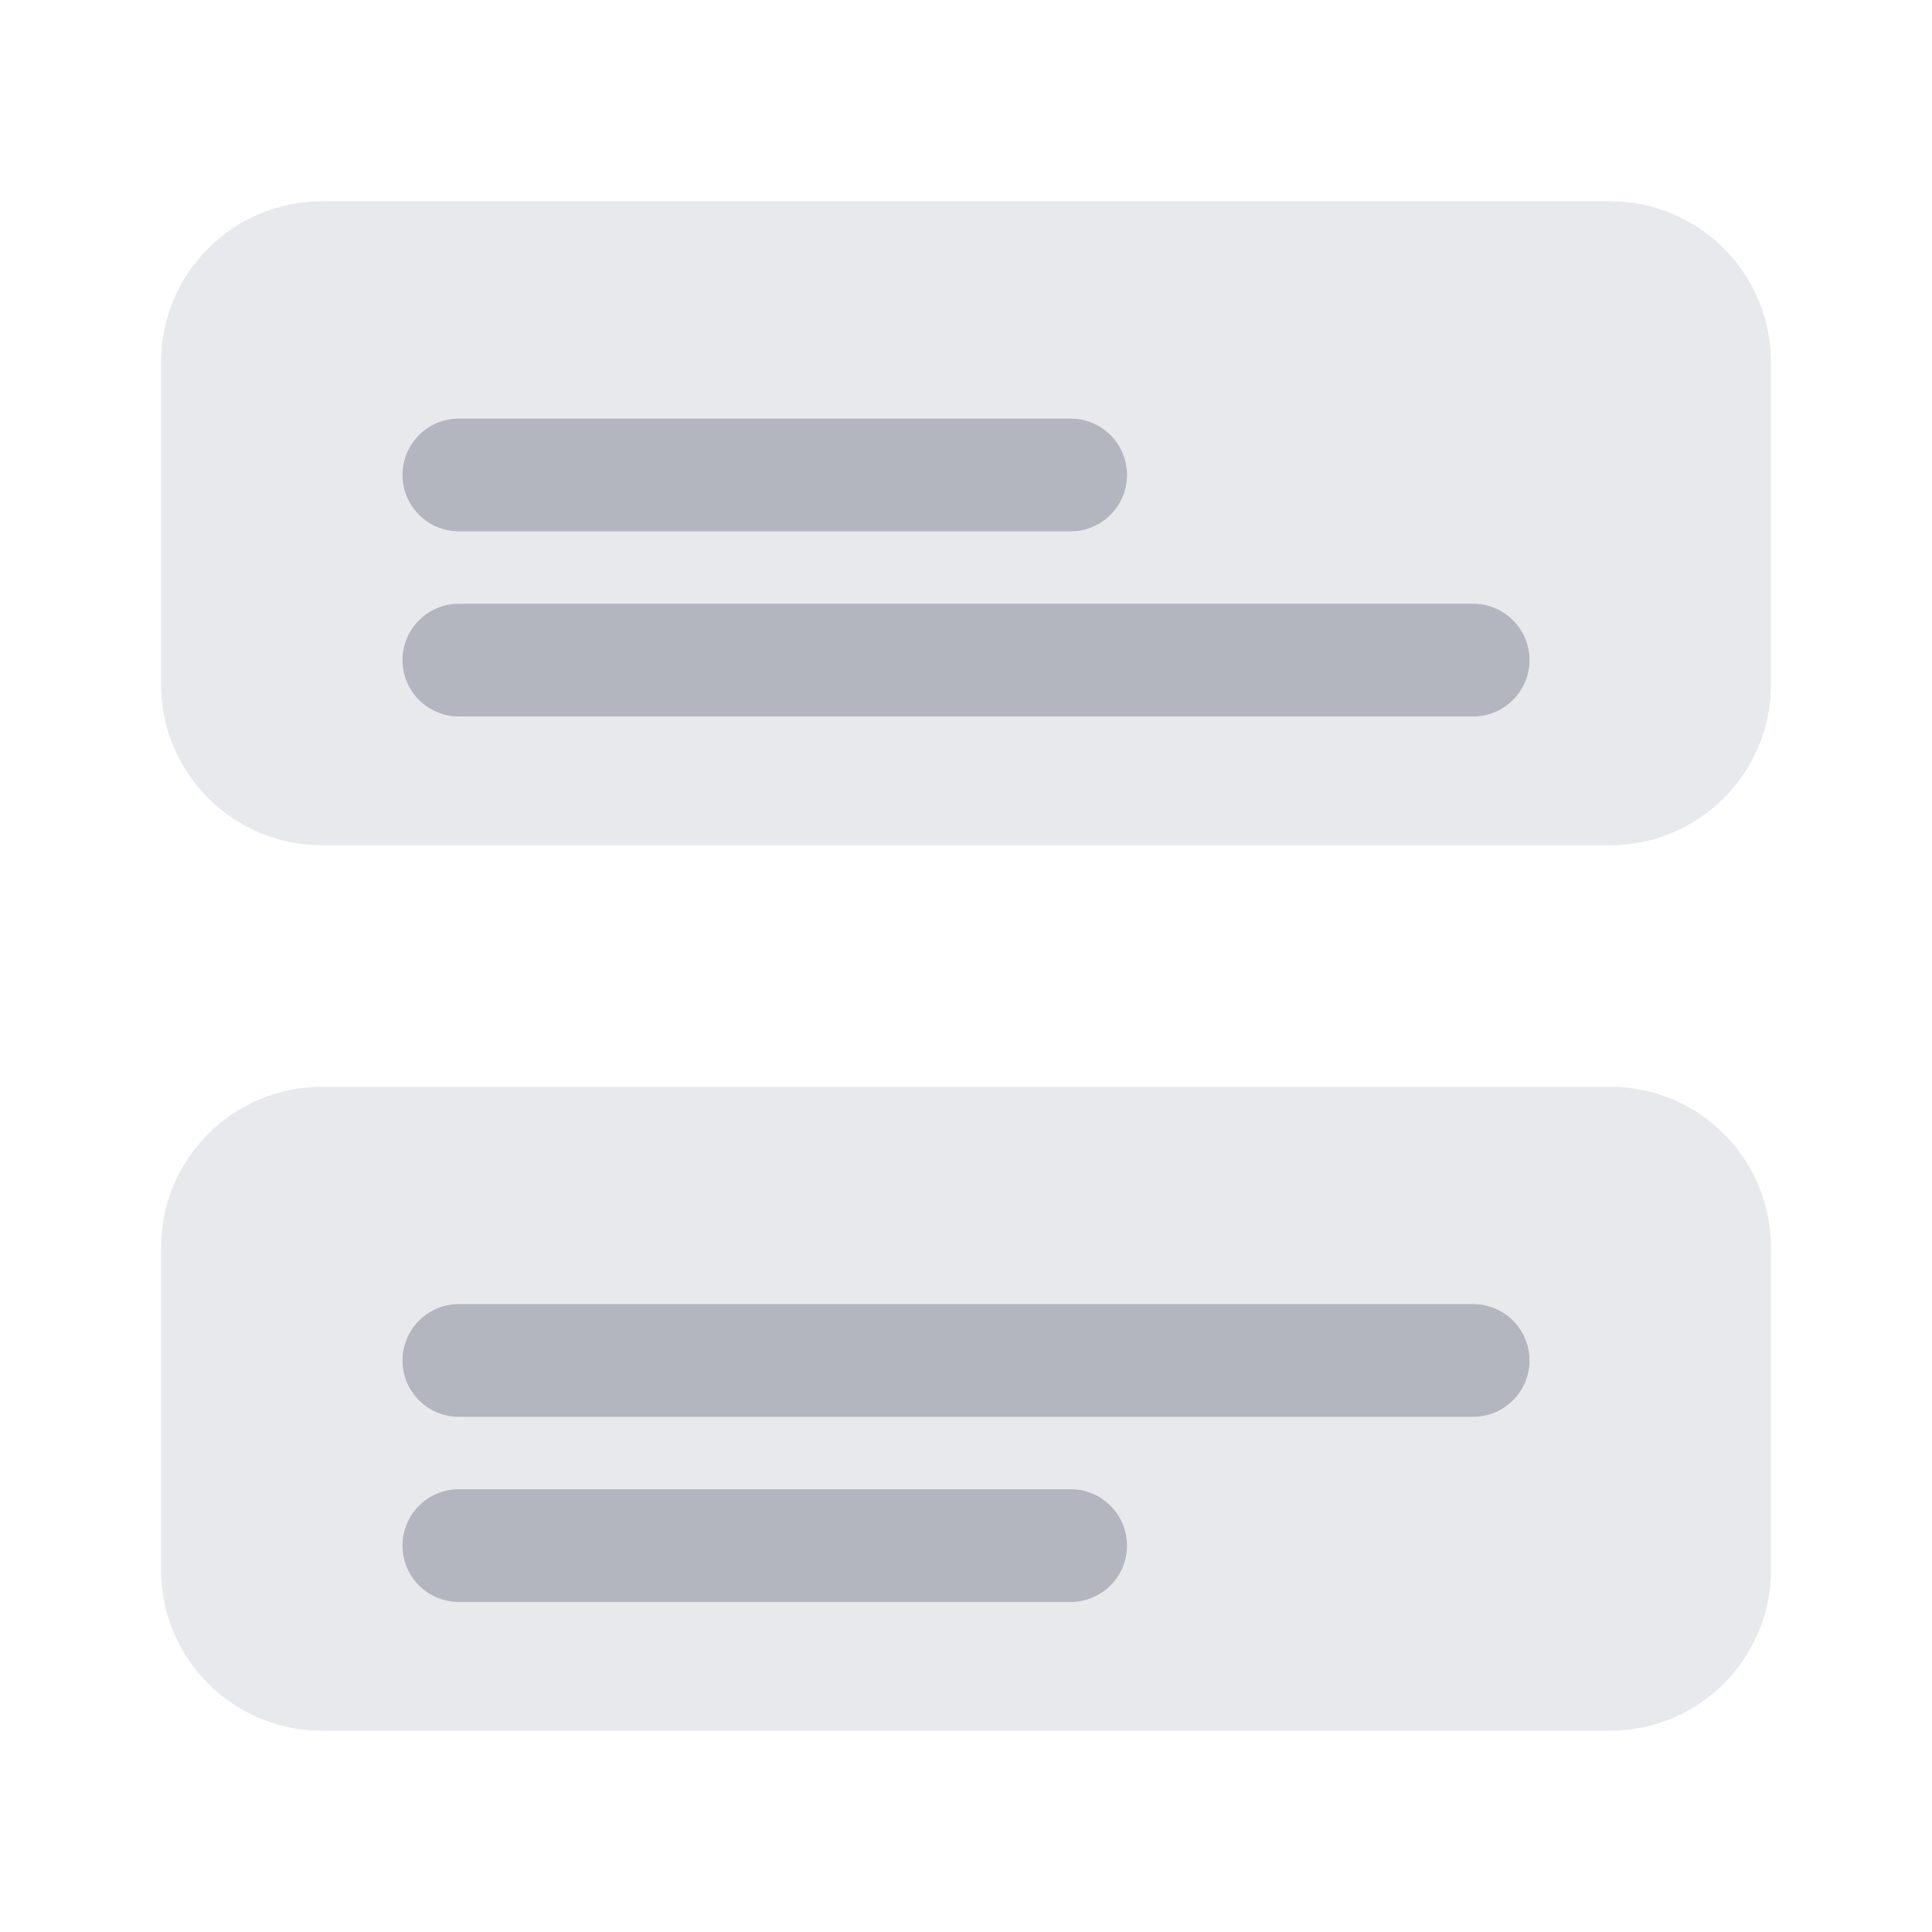
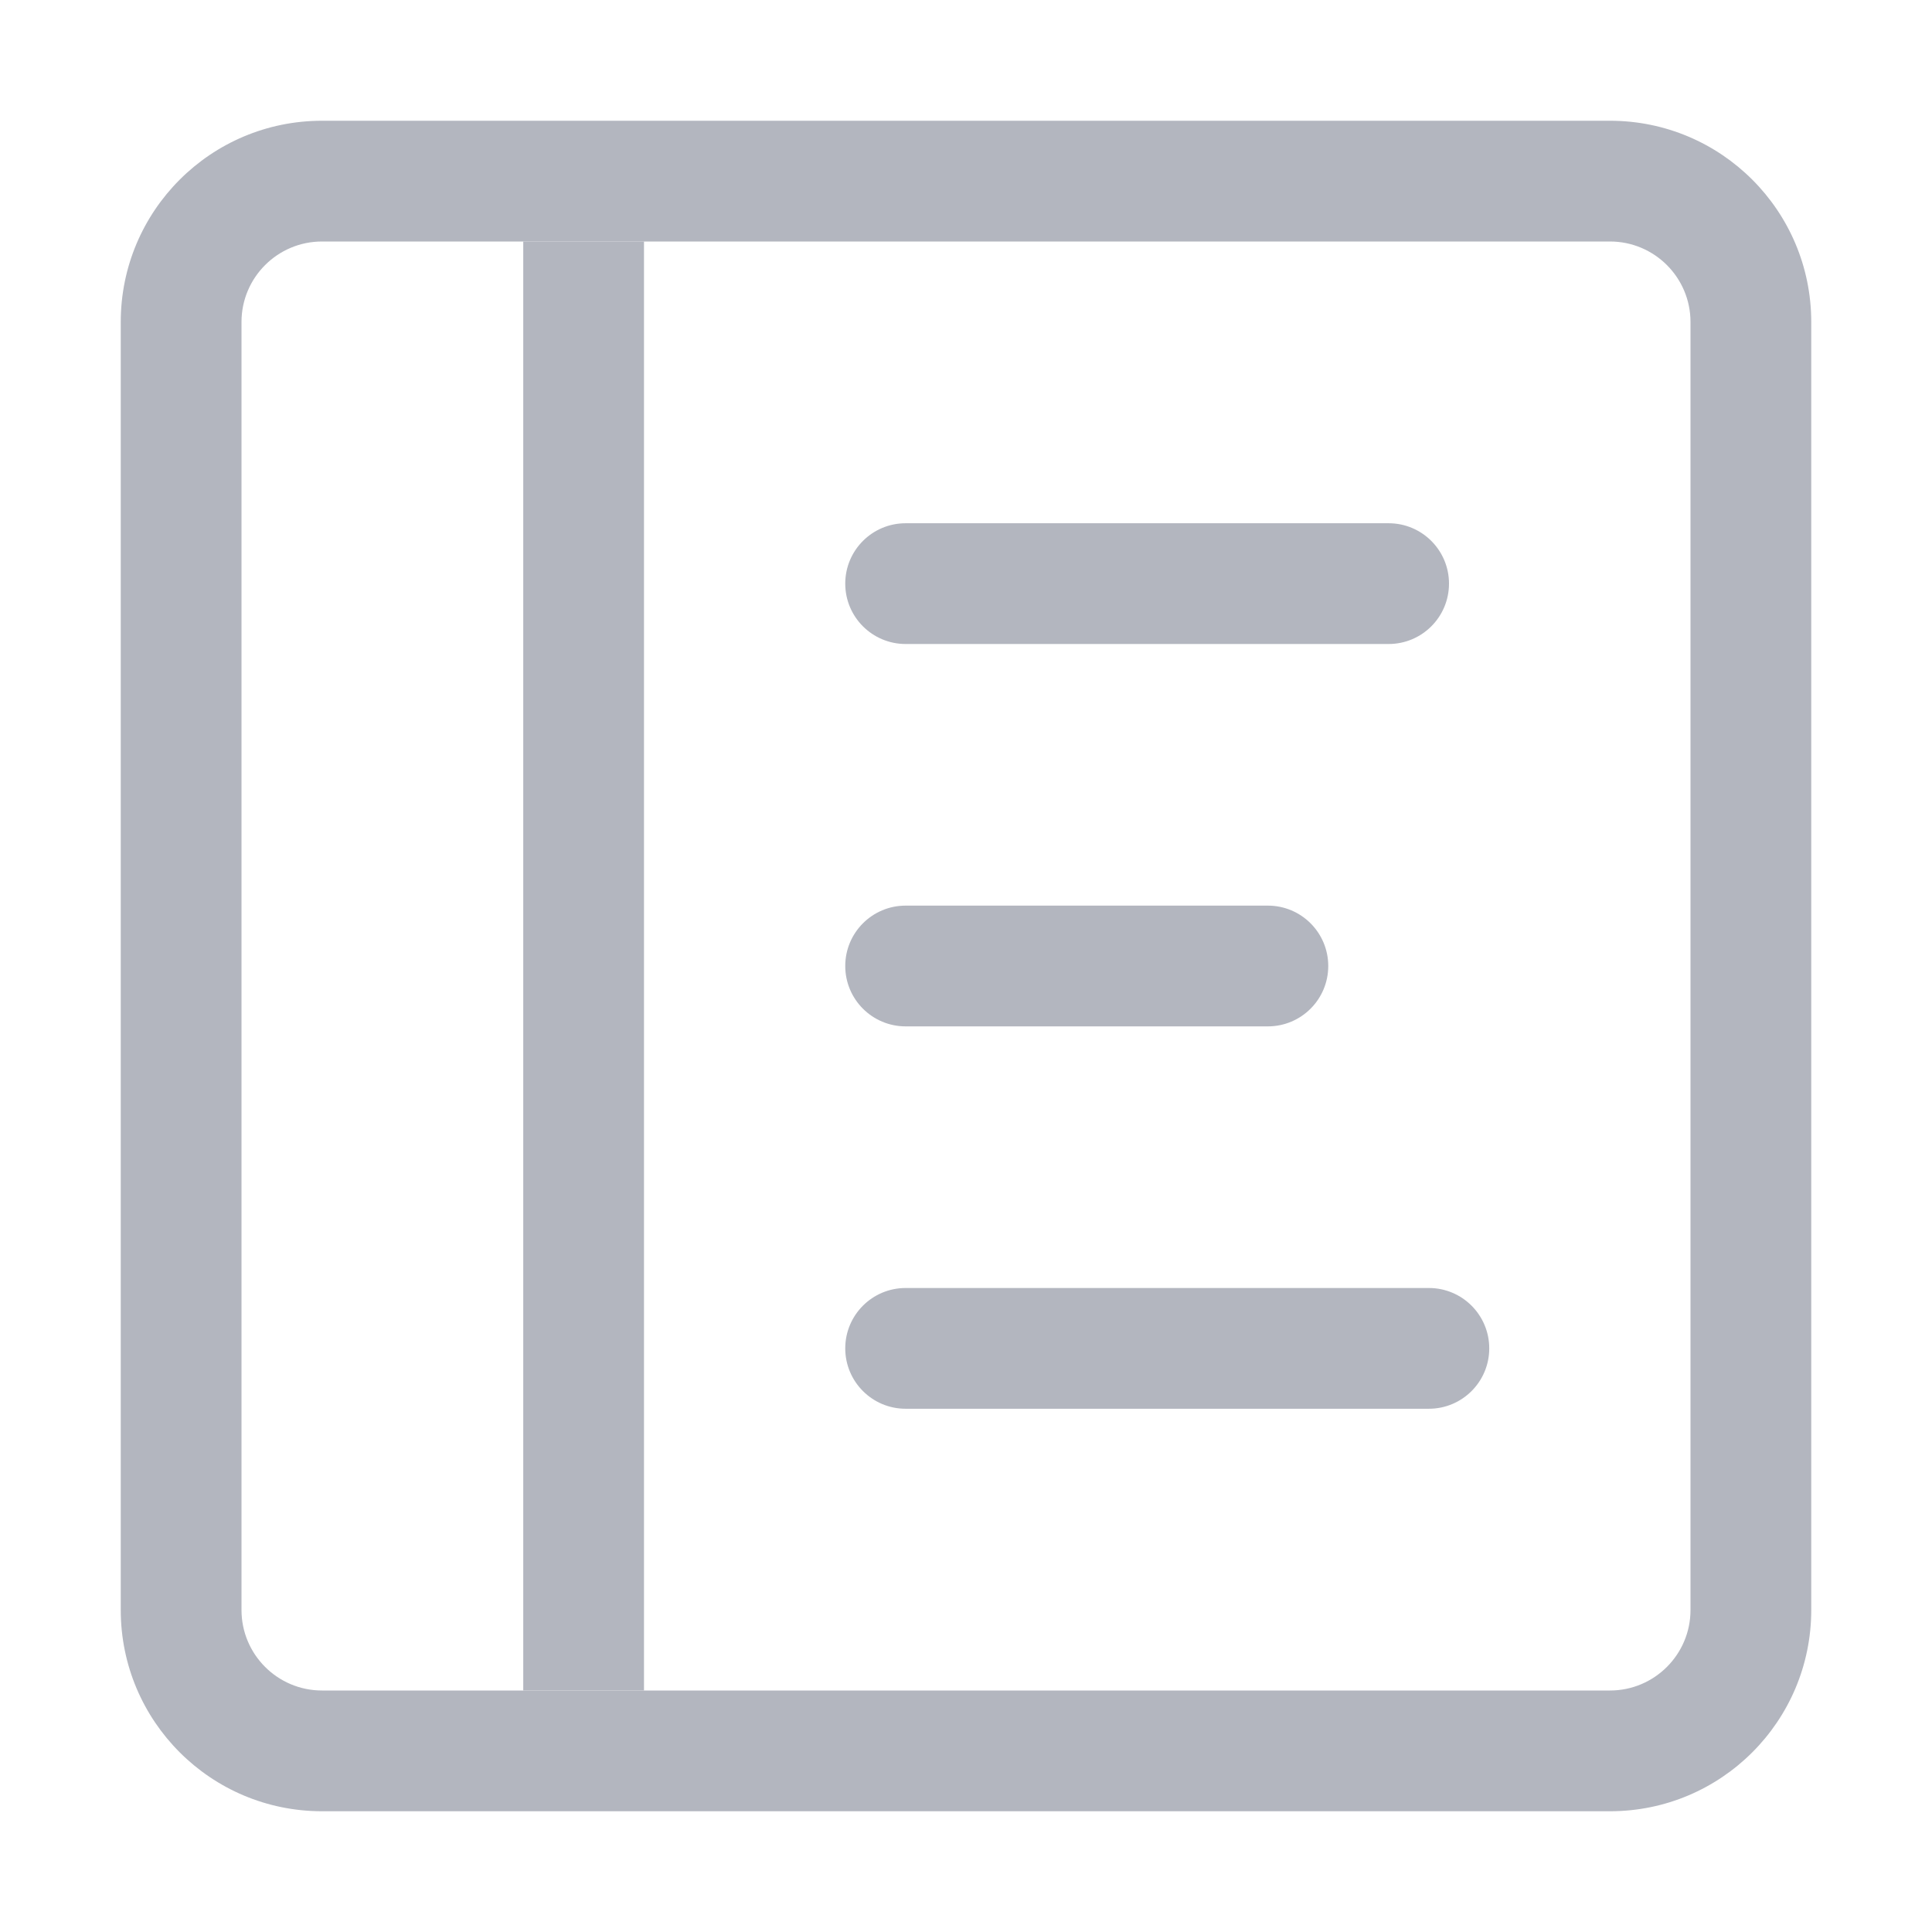
<svg xmlns="http://www.w3.org/2000/svg" width="24" height="24" viewBox="0 0 24 24" fill="none">
-   <rect x="2" y="2.5" width="20" height="8" rx="2" fill="#b3b6bf" fill-opacity="0.3" />
-   <rect x="5" y="5.2" width="9" height="1.4" rx="0.7" fill="#b3b6bf" />
-   <rect x="5" y="7.5" width="14" height="1.4" rx="0.7" fill="#b3b6bf" />
-   <rect x="2" y="13.5" width="20" height="8" rx="2" fill="#b3b6bf" fill-opacity="0.3" />
-   <rect x="5" y="16.2" width="14" height="1.4" rx="0.7" fill="#b3b6bf" />
-   <rect x="5" y="18.5" width="9" height="1.4" rx="0.7" fill="#b3b6bf" />
+   <path fill-rule="evenodd" clip-rule="evenodd" d="M4 1.5H20C21.381 1.5 22.5 2.619 22.5 4V20C22.5 21.381 21.381 22.5 20 22.5H4C2.619 22.5 1.5 21.381 1.5 20V4C1.5 2.619 2.619 1.5 4 1.5ZM4 3C3.448 3 3 3.448 3 4V20C3 20.552 3.448 21 4 21H20C20.552 21 21 20.552 21 20V4C21 3.448 20.552 3 20 3H4Z" fill="#b3b6bf" />
+   <rect x="6.5" y="3" width="1.5" height="18" fill="#b3b6bf" />
+   <rect x="10.5" y="6.5" width="7.5" height="1.5" rx="0.75" fill="#b3b6bf" />
+   <rect x="10.5" y="11.25" width="6" height="1.5" rx="0.75" fill="#b3b6bf" />
+   <rect x="10.5" y="16" width="8" height="1.5" rx="0.75" fill="#b3b6bf" />
</svg>
